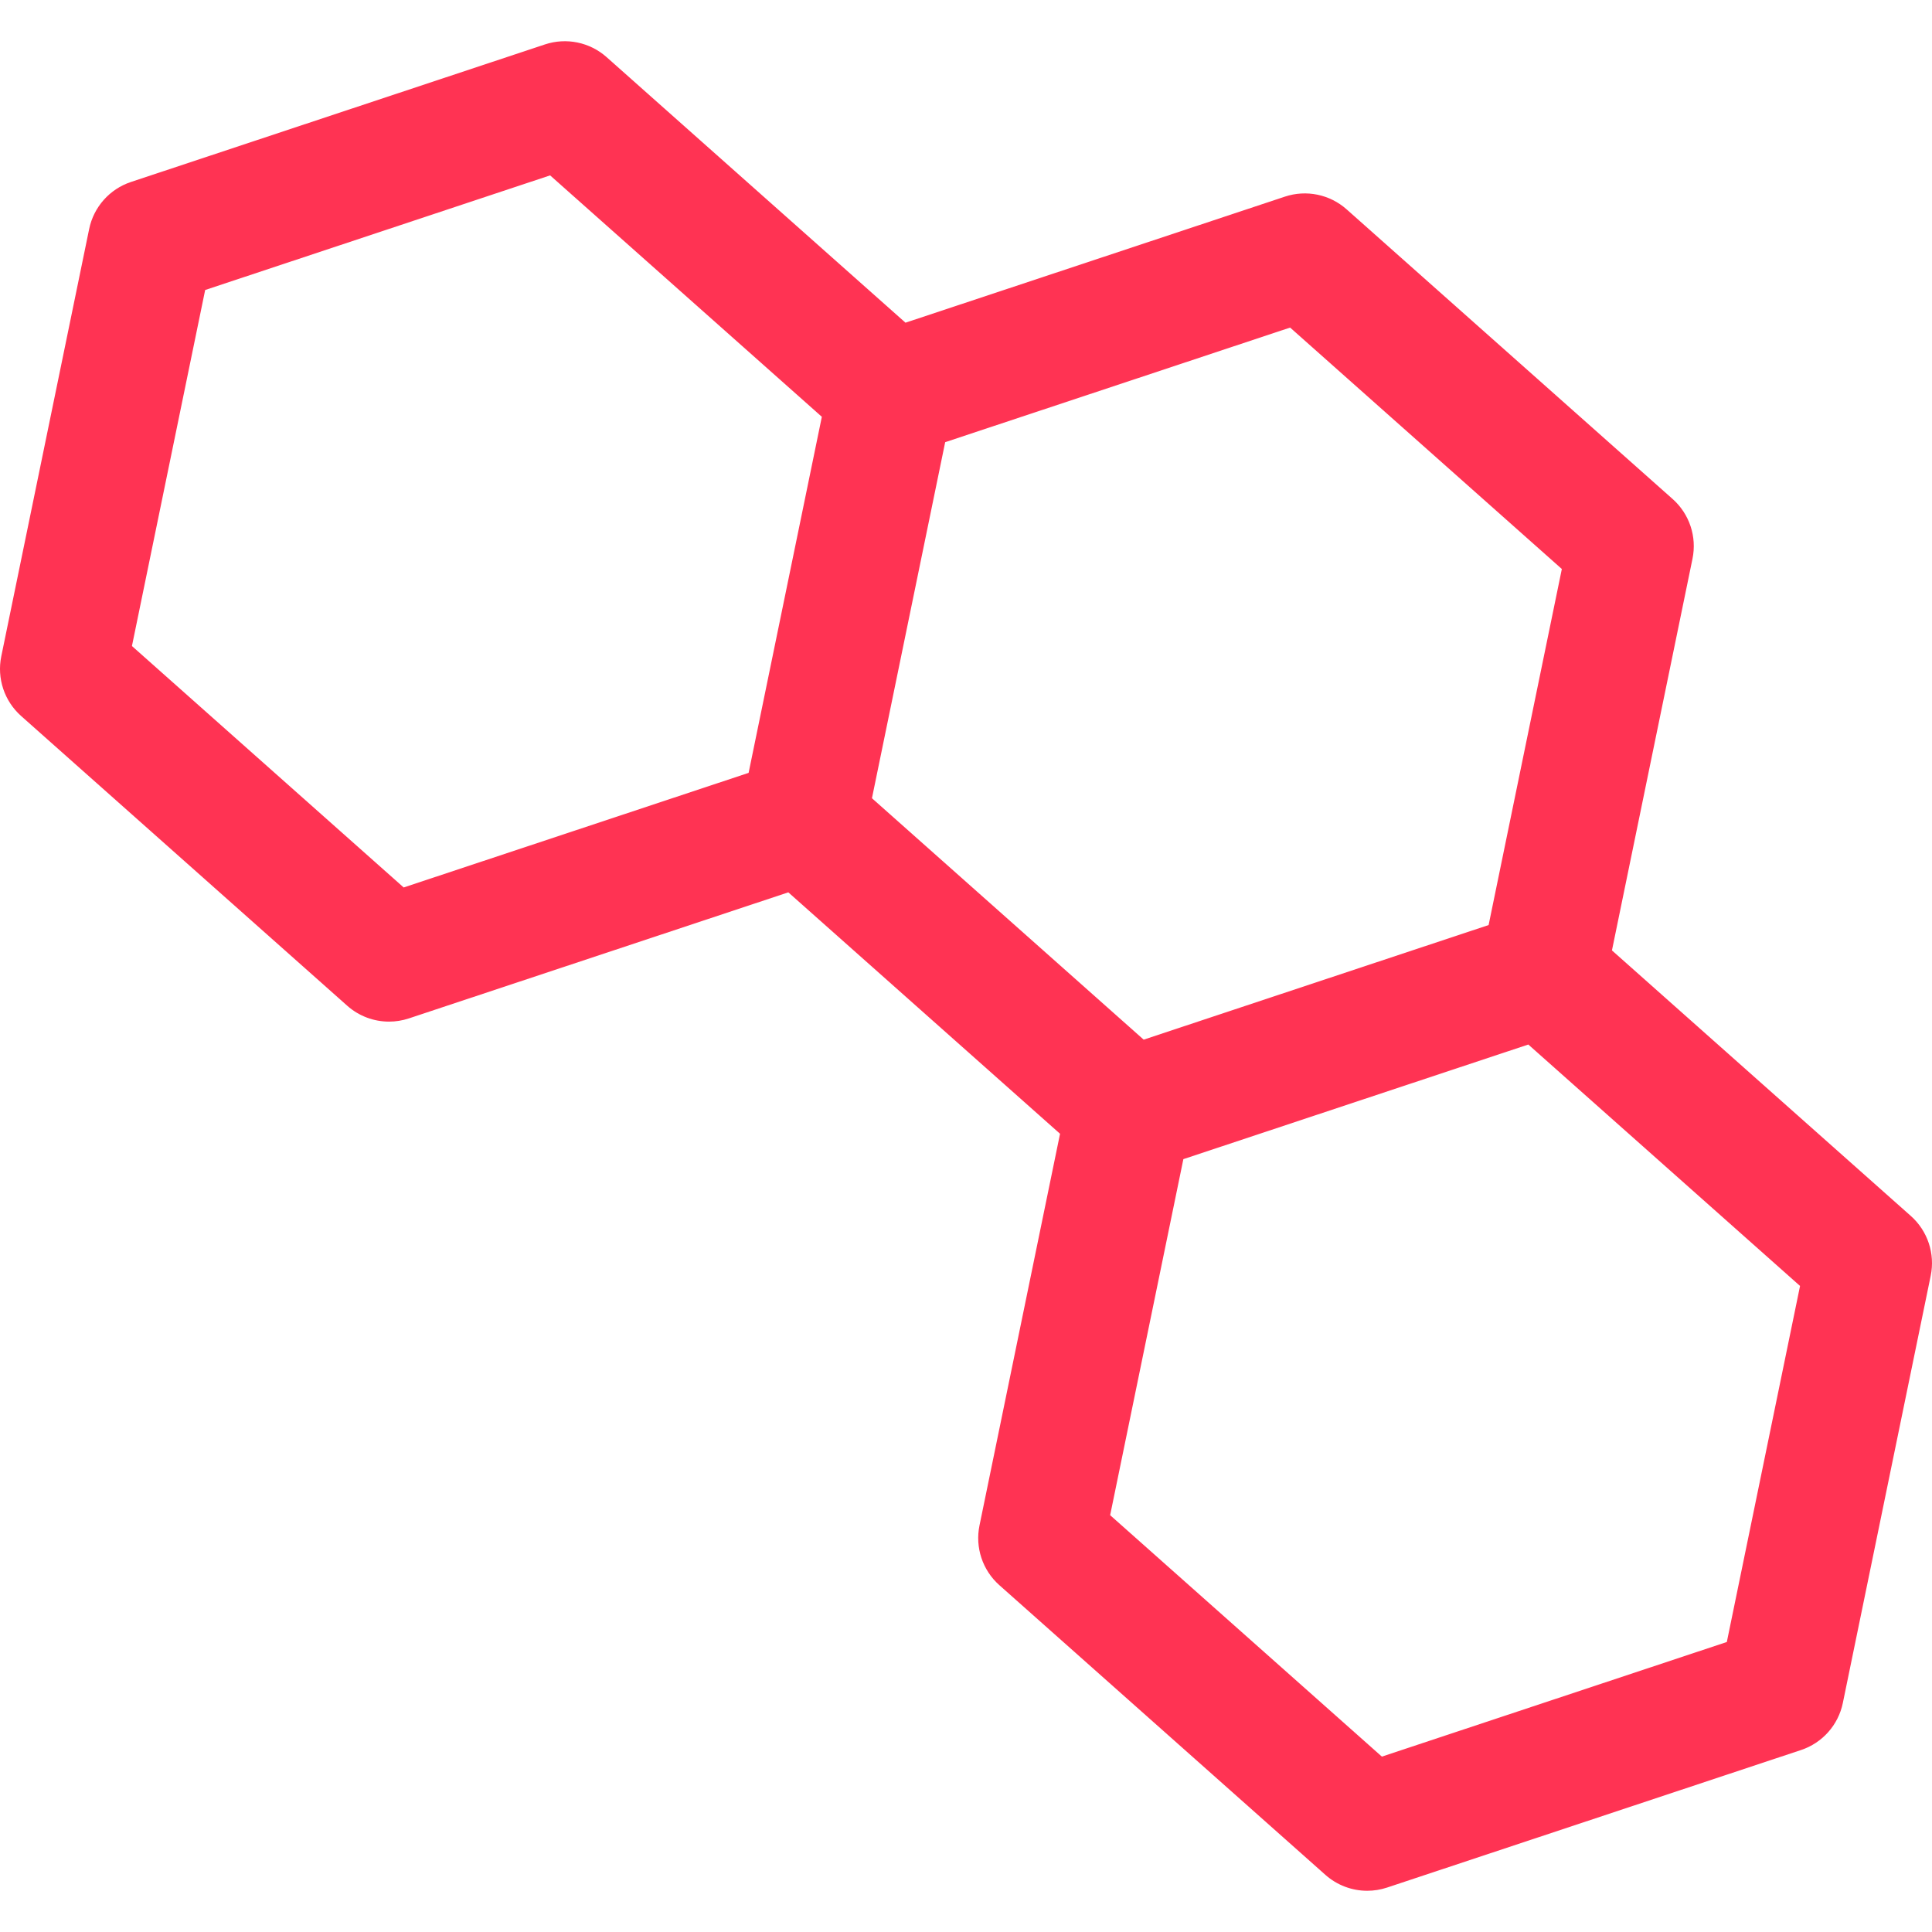
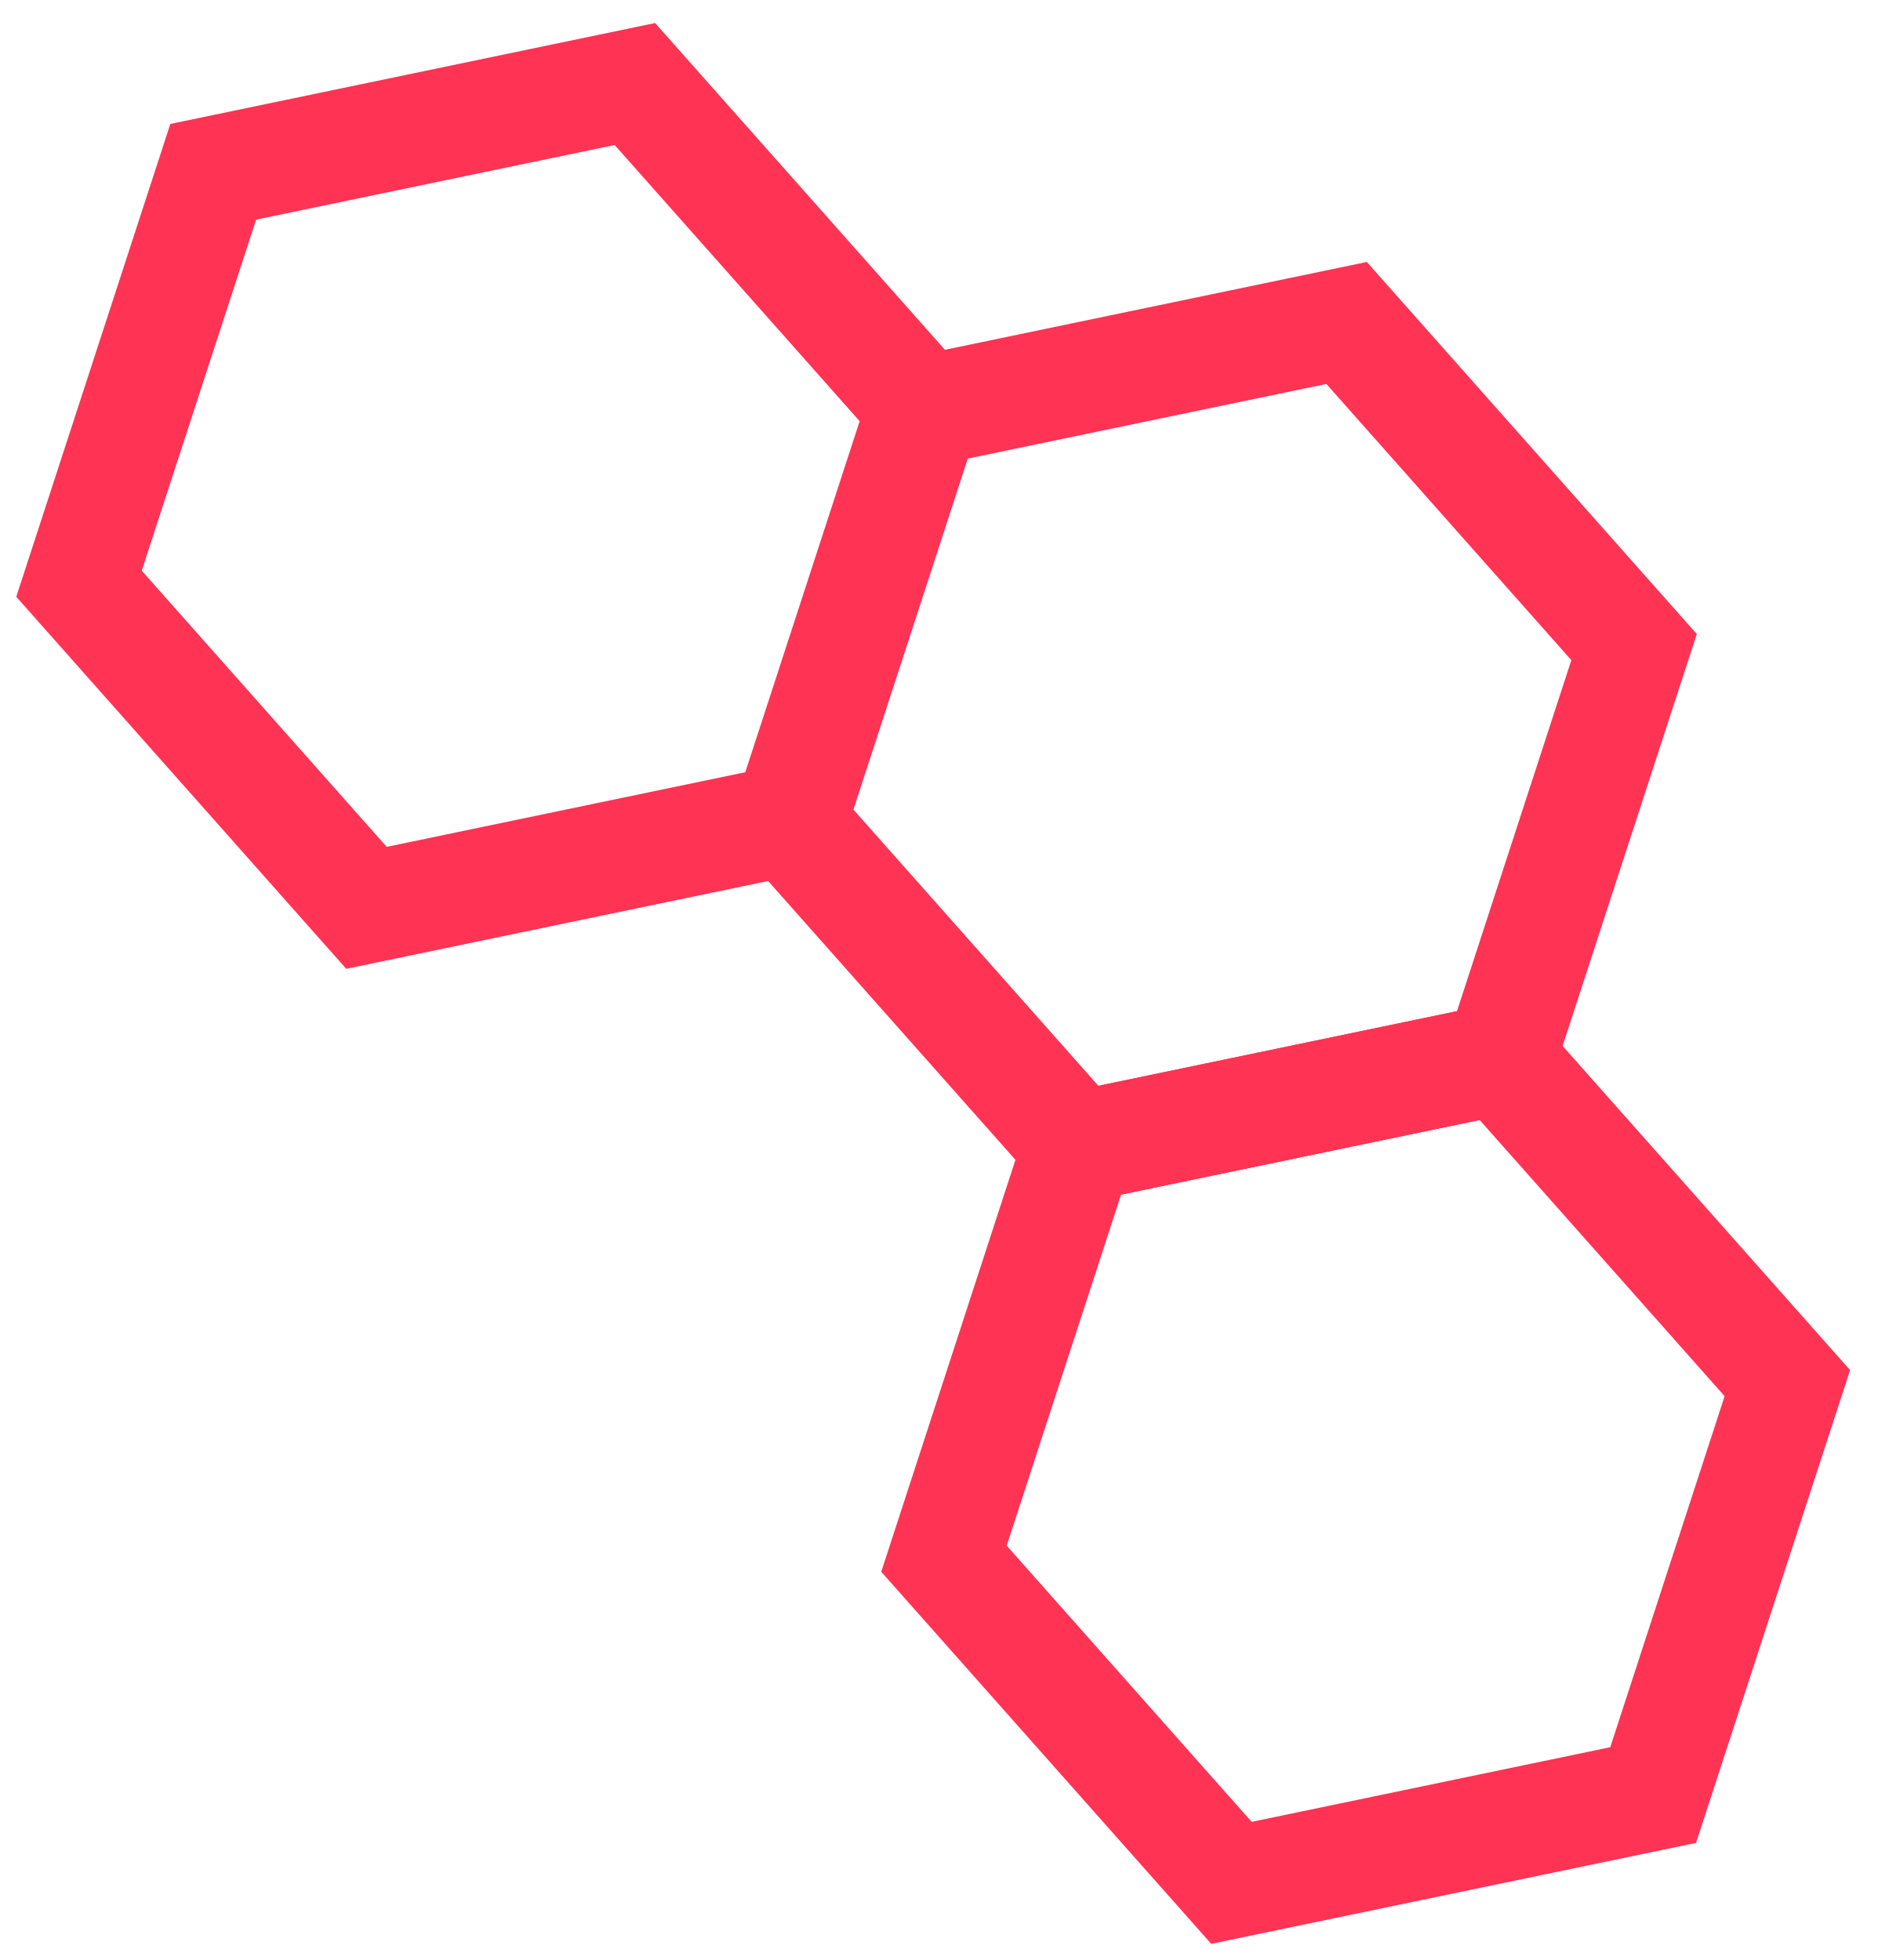
- <svg xmlns="http://www.w3.org/2000/svg" version="1.1" id="Layer_1" x="0px" y="0px" viewBox="0 0 460.319 460.319" style="enable-background:new 0 0 460.319 460.319;" xml:space="preserve" width="500px" height="500px">
-   <g id="XMLID_197_">
-     <g>
-       <path d="M455.28,289.719l-71.216-63.275l19.19-93.313c1.08-5.249-0.724-10.675-4.729-14.235l-77.69-69.027    c-4.005-3.56-9.607-4.711-14.692-3.021L215.74,76.884l-71.216-63.275c-4.005-3.559-9.605-4.711-14.692-3.022L31.205,43.355    c-5.085,1.69-8.883,5.964-9.963,11.213L0.308,156.363c-1.08,5.249,0.723,10.675,4.73,14.235l77.69,69.027    c2.787,2.476,6.345,3.787,9.965,3.787c1.583,0,3.18-0.252,4.728-0.766l90.403-30.036l64.742,57.524l-19.19,93.313    c-1.08,5.249,0.724,10.675,4.73,14.235l77.689,69.027c2.786,2.476,6.345,3.787,9.965,3.787c1.584,0,3.18-0.251,4.728-0.766    l98.625-32.768c5.086-1.69,8.884-5.964,9.963-11.213l20.935-101.795C461.09,298.705,459.286,293.279,455.28,289.719z     M178.365,184.141l-82.186,27.306l-64.742-57.523l17.446-84.83l82.188-27.307l64.74,57.521L178.365,184.141z M207.752,190.187    l17.446-84.833l82.184-27.306l64.742,57.523l-17.445,84.83c-10.013,3.327-72.176,23.981-82.187,27.307L207.752,190.187z     M411.434,391.223l-82.188,27.307l-64.742-57.523l17.446-84.83c10.013-3.327,72.176-23.981,82.187-27.307l64.742,57.523    L411.434,391.223z" style="fill: rgba(255, 0, 41, 0.8)" />
-     </g>
+ <svg xmlns="http://www.w3.org/2000/svg" version="1.1" id="Layer_1" x="0px" y="0px" width="591px" height="617px" viewBox="0 0 591 617" enable-background="new 0 0 591 617" opacity="0.8" xml:space="preserve">
+   <g>
+     <polygon fill="none" stroke="#FF0029" stroke-width="35" stroke-miterlimit="10" points="115.35,285.785 24.867,183.75   67.107,54.08 199.831,26.446 290.313,128.481 248.075,258.152  " />
+     <polygon fill="none" stroke="#FF0029" stroke-width="35" stroke-miterlimit="10" points="387.593,592.712 297.11,490.676   339.349,361.006 472.075,333.371 562.556,435.407 520.317,565.076  " />
+     <polygon fill="none" stroke="#FF0029" stroke-width="35" stroke-miterlimit="10" points="339.349,361.006 248.867,258.969   291.106,129.3 423.831,101.665 514.312,203.702 472.075,333.371  " />
  </g>
-   <g>
- </g>
-   <g>
- </g>
-   <g>
- </g>
-   <g>
- </g>
-   <g>
- </g>
-   <g>
- </g>
-   <g>
- </g>
-   <g>
- </g>
-   <g>
- </g>
-   <g>
- </g>
-   <g>
- </g>
-   <g>
- </g>
-   <g>
- </g>
-   <g>
- </g>
-   <g>
- </g>
</svg>
